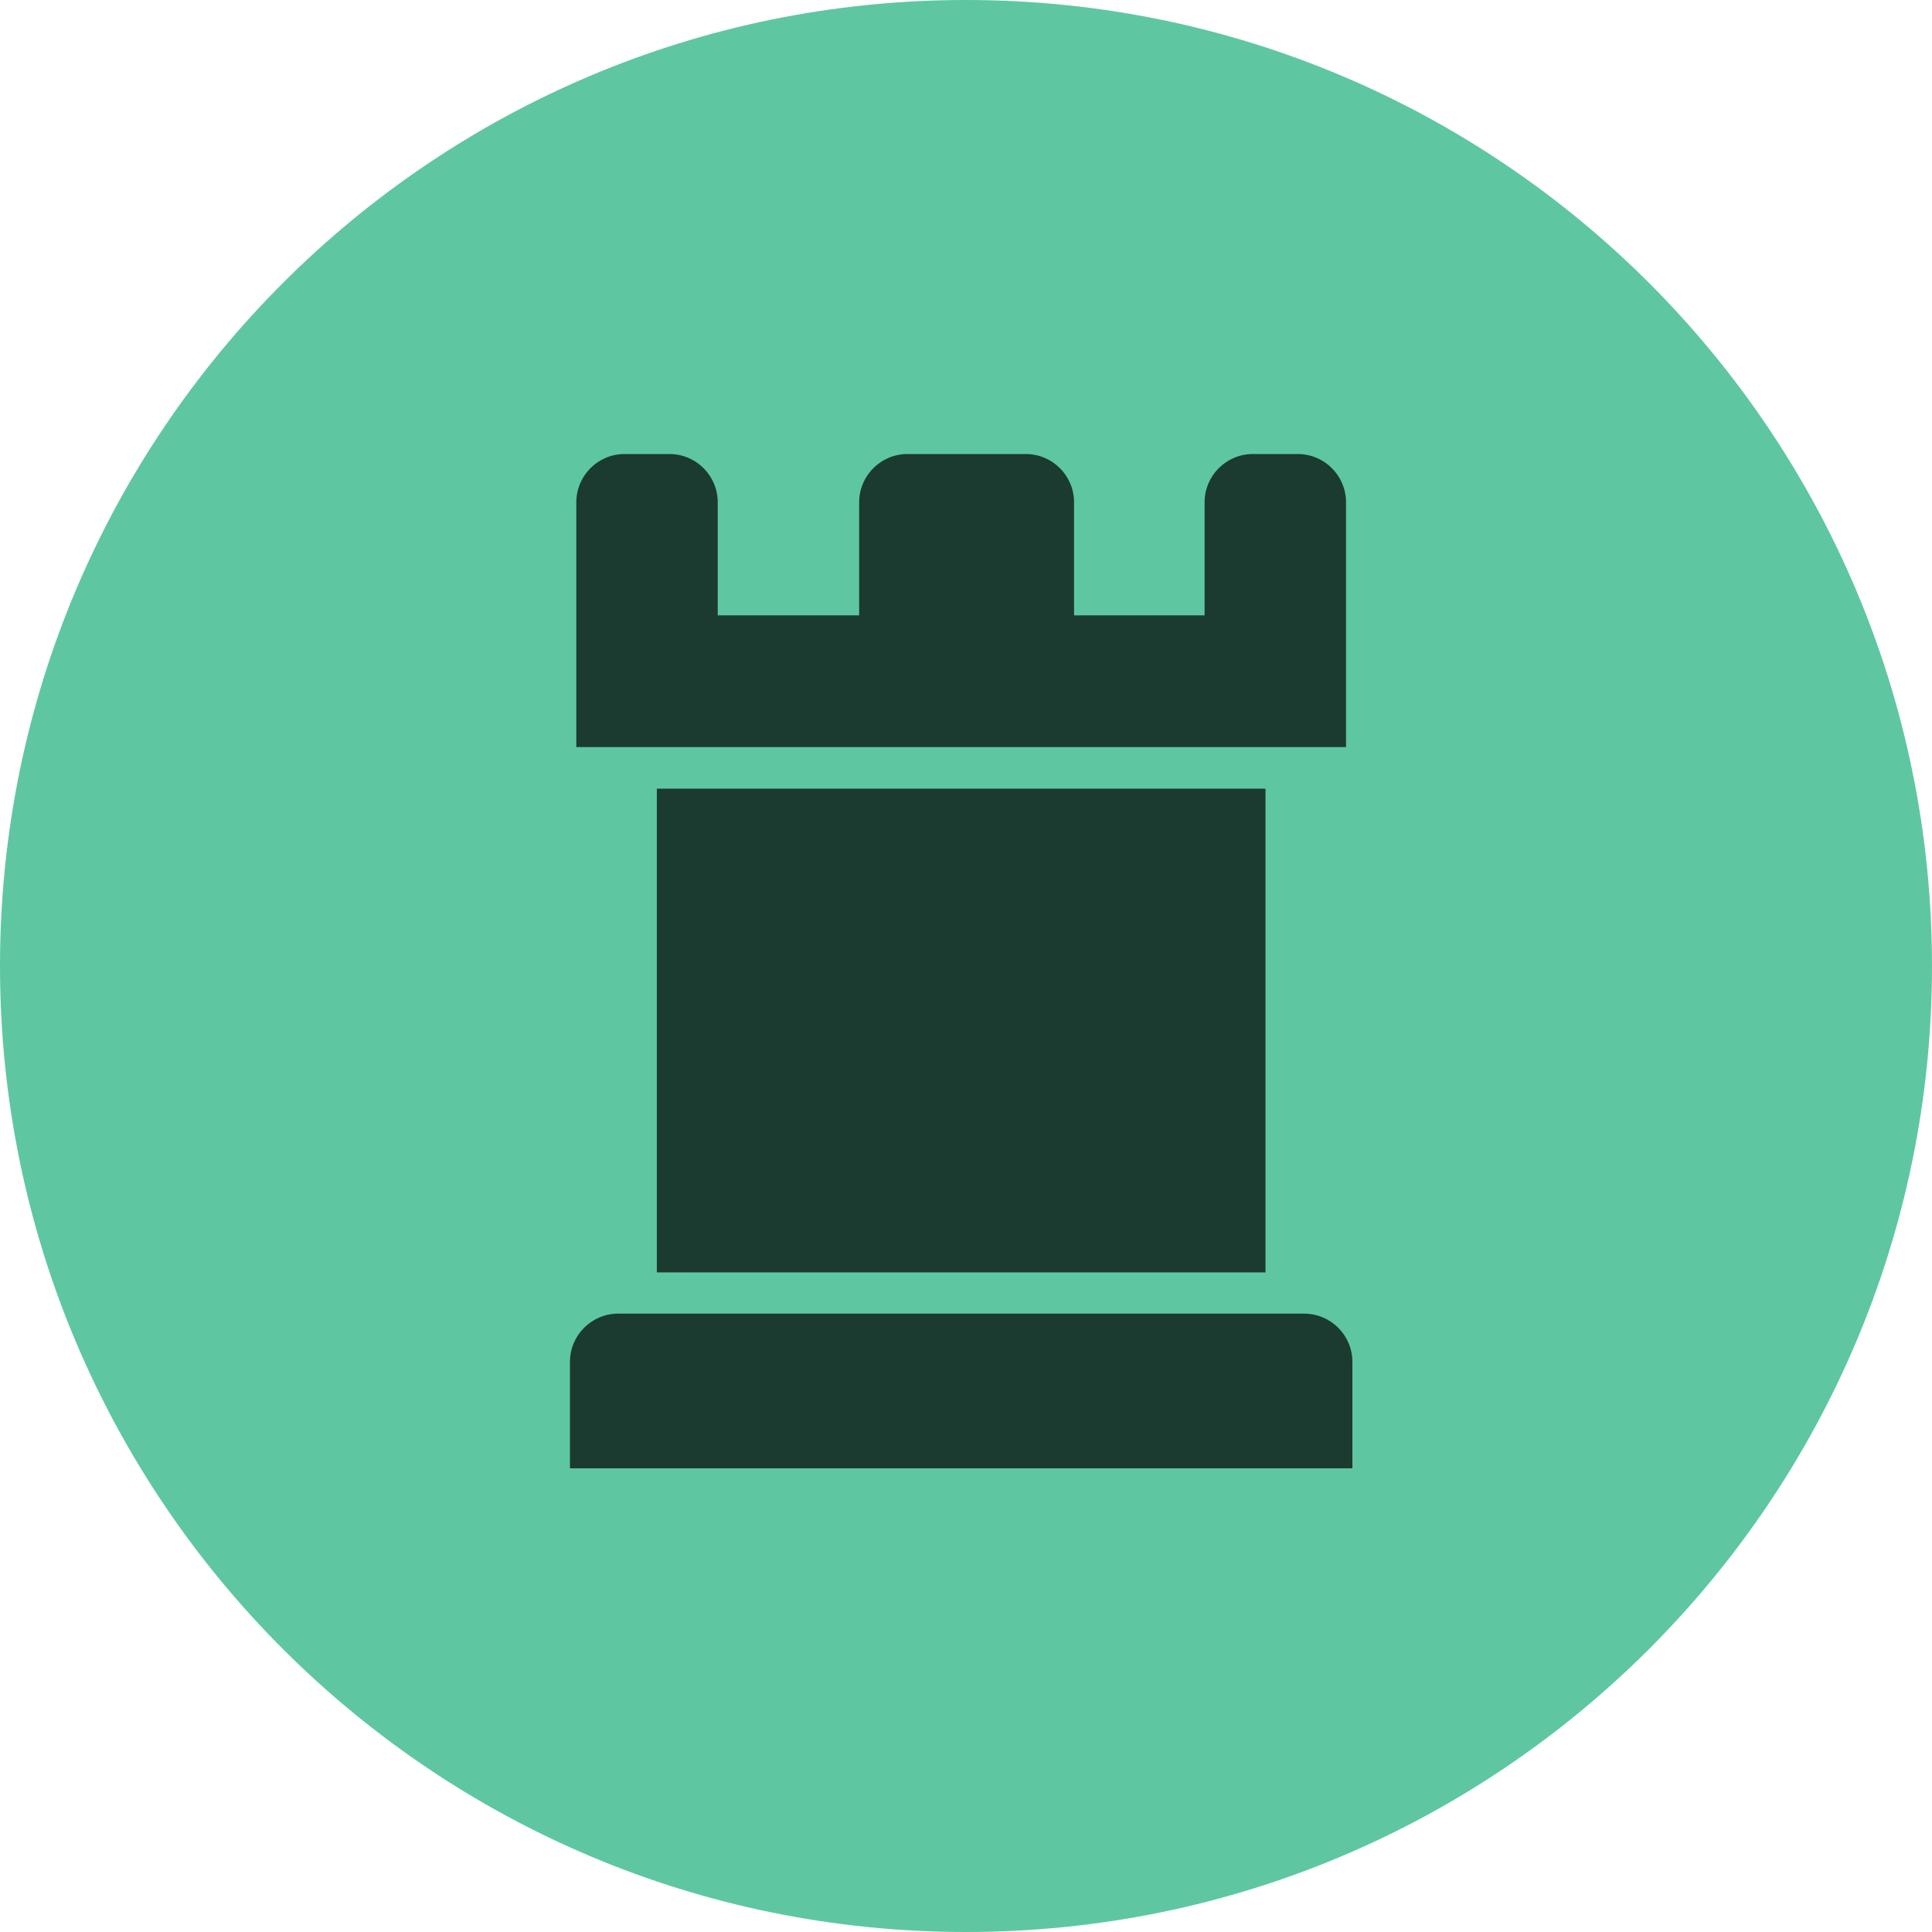
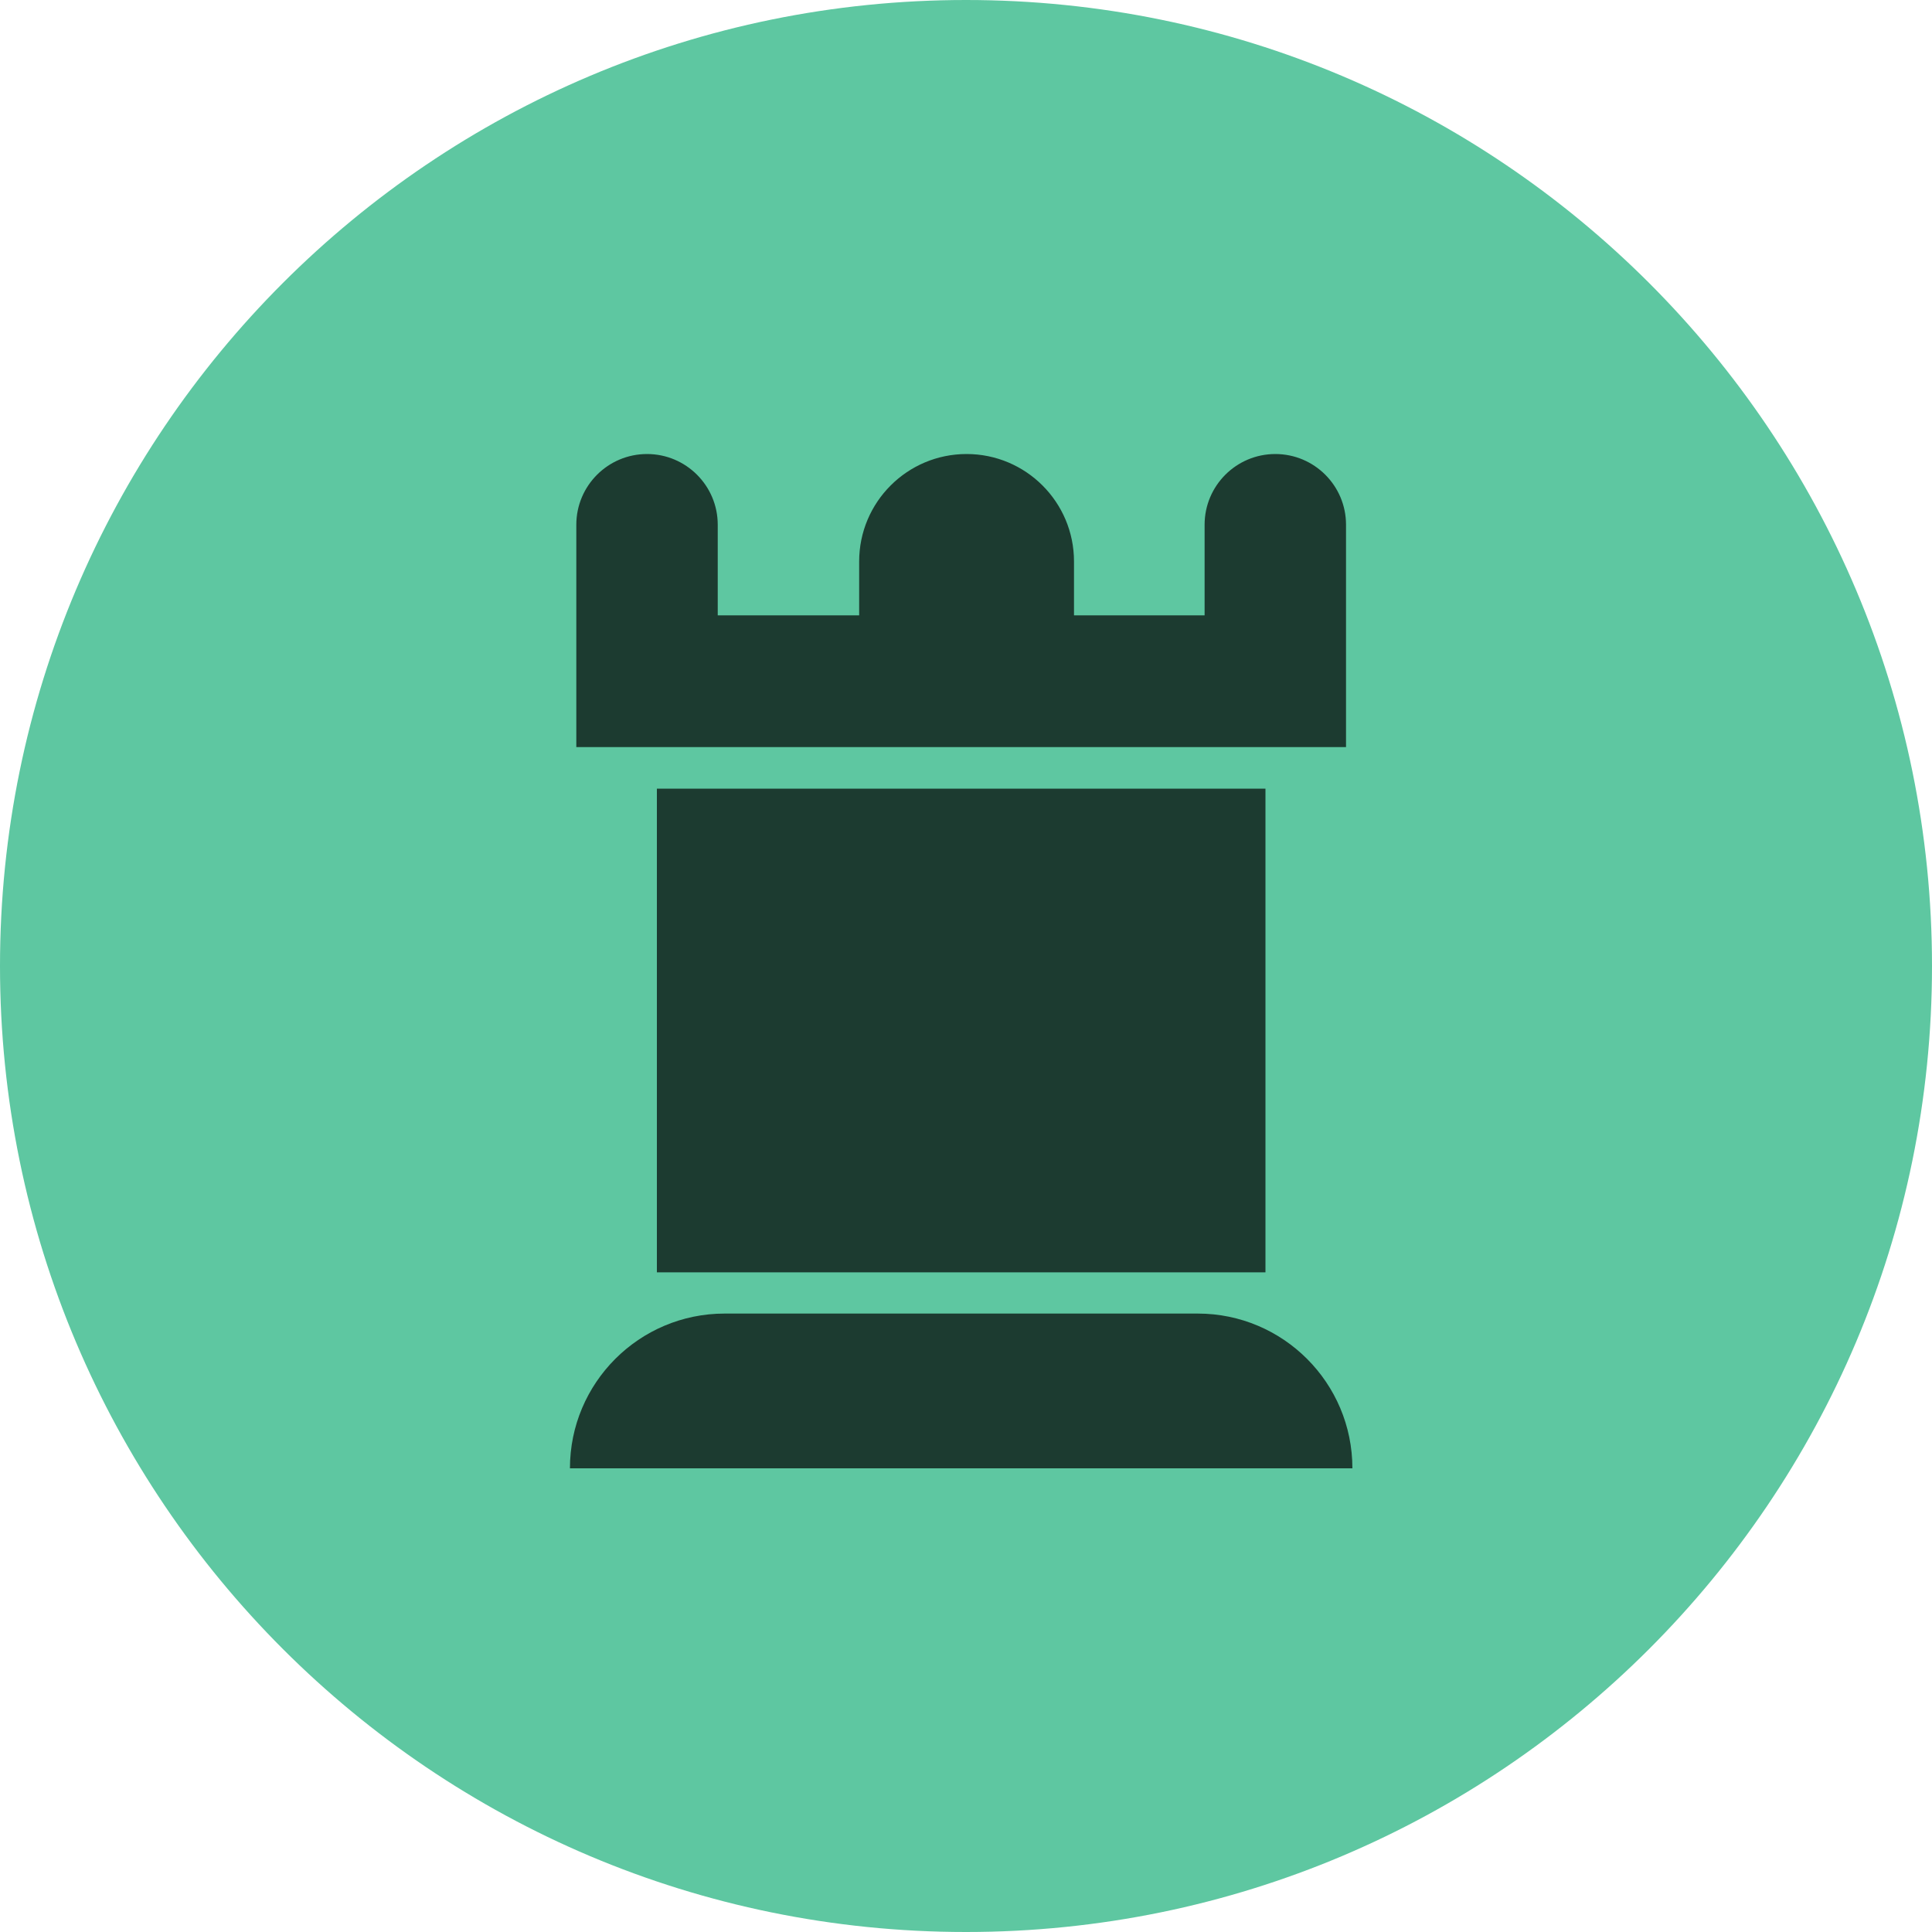
- <svg xmlns="http://www.w3.org/2000/svg" width="200" height="200" viewBox="0 0 200 200" fill="none">
-   <rect width="200" height="200" rx="100" fill="#5EC7A1" />
-   <path d="M140 152H59V140.986C59 138.224 61.239 135.986 64 135.986H135C137.761 135.986 140 138.224 140 140.986V152ZM124.699 63.7H111.186V52C111.186 49.239 108.947 47 106.186 47H93.94C91.179 47 88.94 49.239 88.94 52V63.7H74.301V52C74.301 49.239 72.062 47 69.301 47H64.659C61.897 47 59.659 49.239 59.659 52V77.339H139.341V52C139.341 49.239 137.103 47 134.341 47H129.699C126.938 47 124.699 49.239 124.699 52V63.7ZM131.004 81.644H67.996V131.715H131.004V81.644Z" fill="black" fill-opacity="0.7" />
+ <svg xmlns="http://www.w3.org/2000/svg" width="20" height="20" viewBox="0 0 20 20" fill="none">
+   <rect width="20" height="20" rx="10" fill="#5EC7A1" />
+   <path d="M14 15.2H5.9V15.2C5.9 14.316 6.617 13.598 7.501 13.598H12.399C13.283 13.598 14 14.316 14 15.2V15.2ZM12.47 6.37H11.118V5.812C11.118 5.198 10.62 4.7 10.006 4.7V4.7C9.392 4.7 8.894 5.198 8.894 5.812V6.37H7.43V5.432C7.43 5.028 7.102 4.7 6.698 4.7V4.7C6.294 4.7 5.966 5.028 5.966 5.432V7.734H13.934V5.432C13.934 5.028 13.606 4.7 13.202 4.7V4.7C12.798 4.7 12.47 5.028 12.47 5.432V6.37ZM13.1 8.164H6.8V13.171H13.1V8.164Z" fill="black" fill-opacity="0.7" />
</svg>
